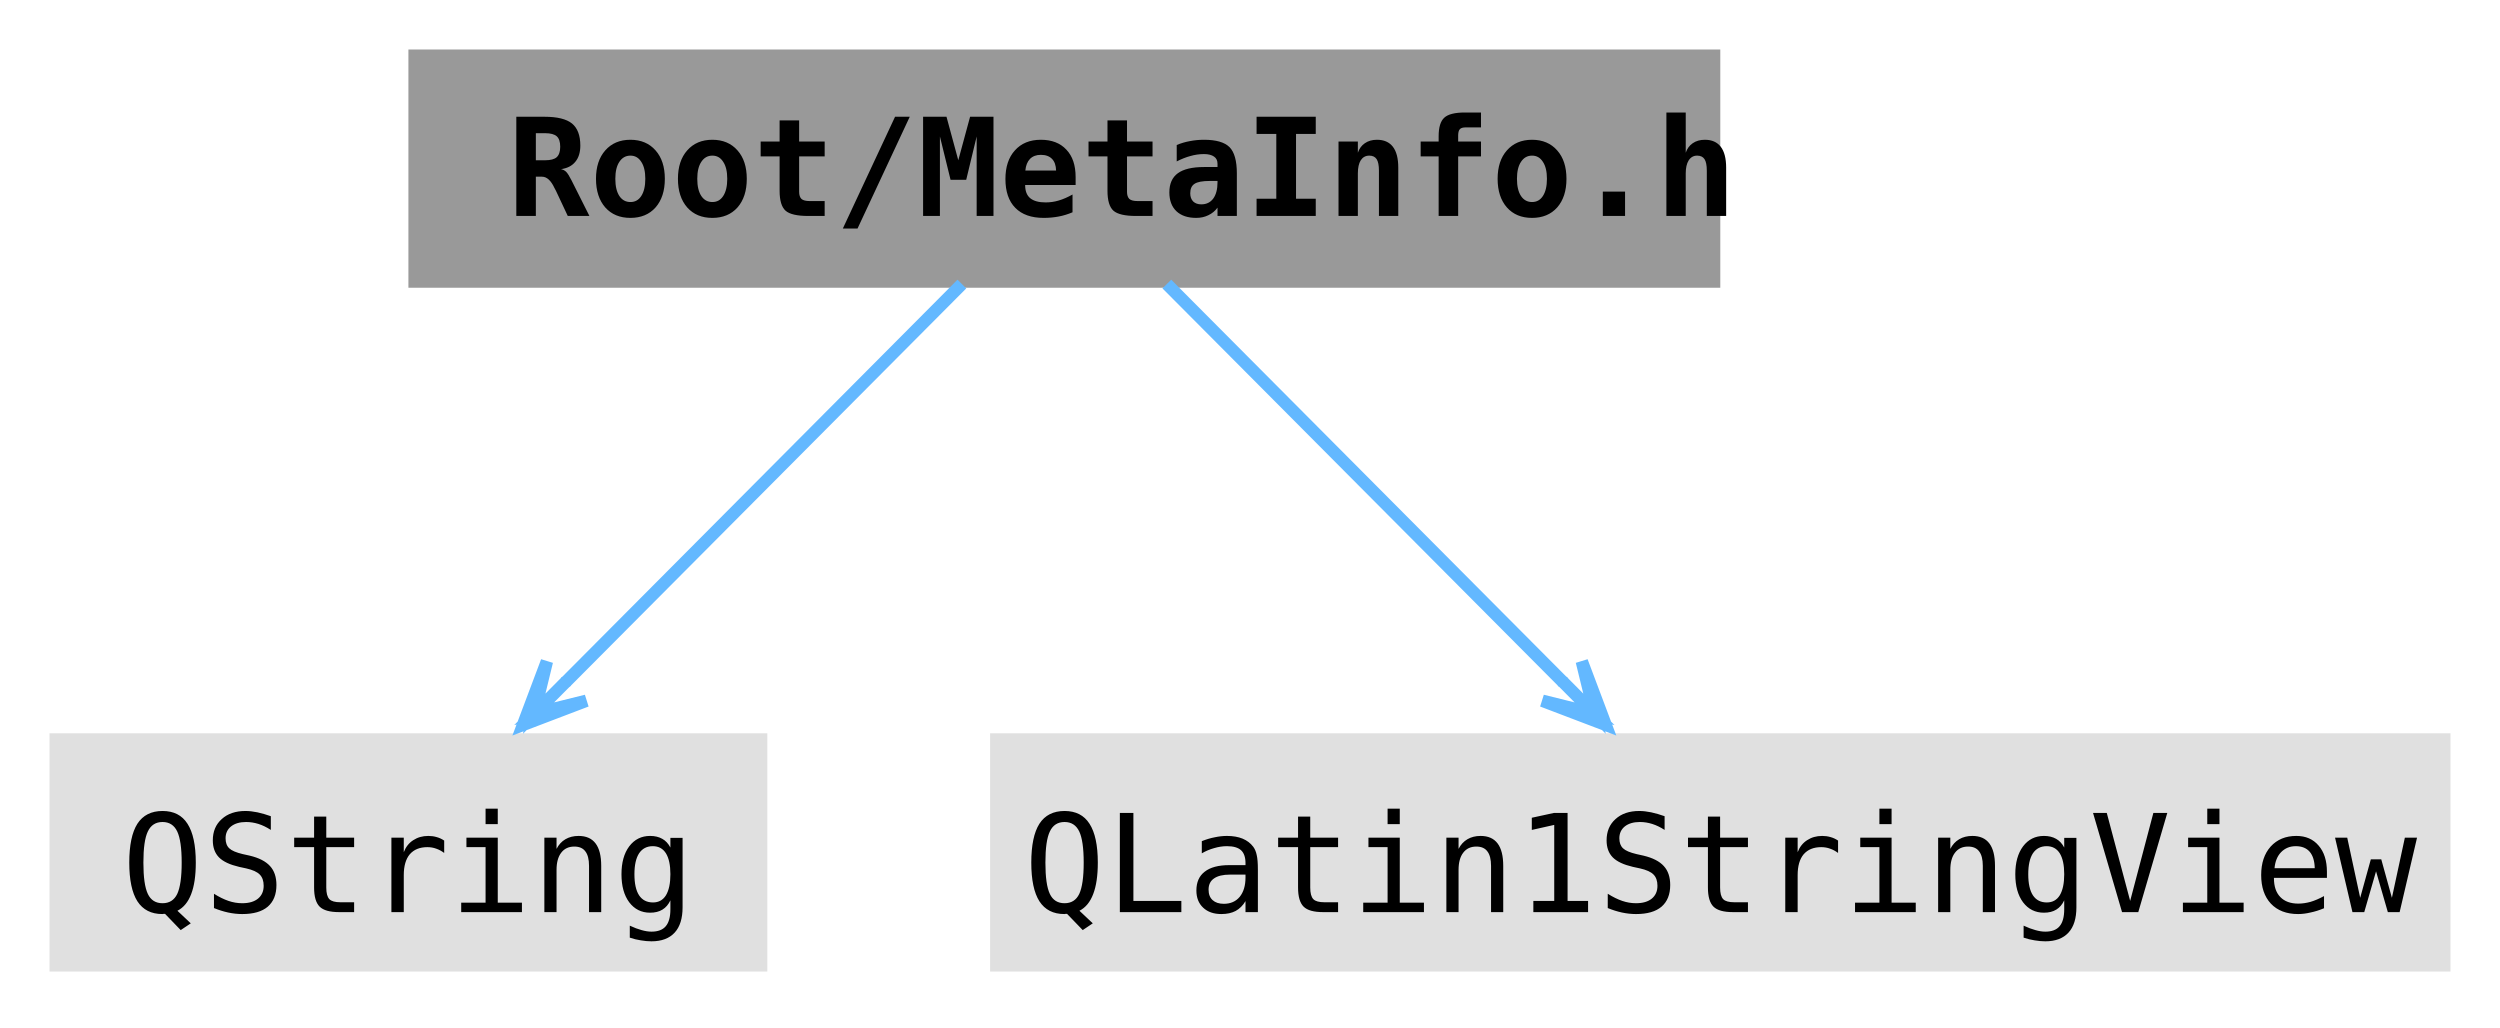
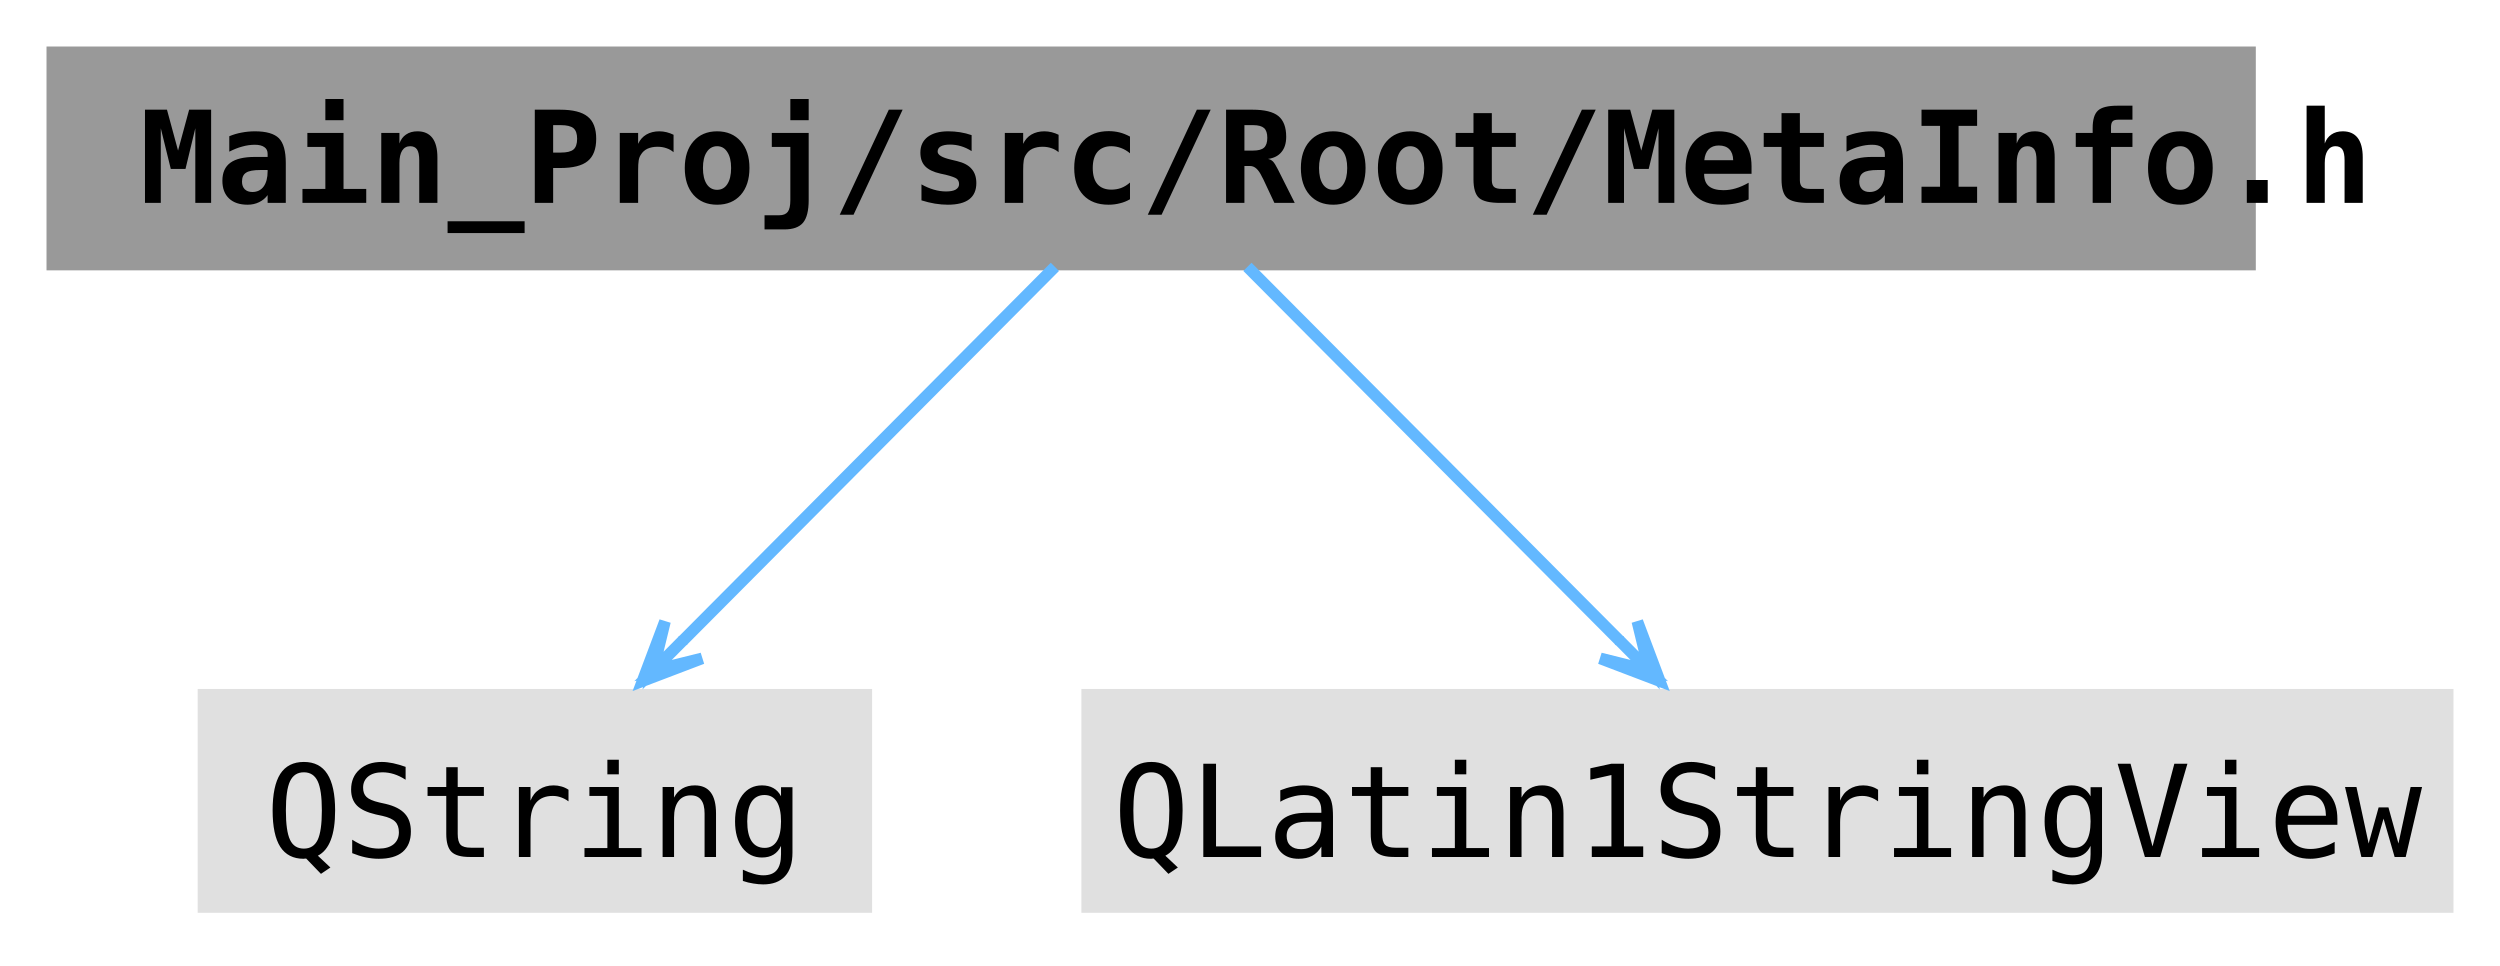
- <svg xmlns="http://www.w3.org/2000/svg" xmlns:xlink="http://www.w3.org/1999/xlink" width="202pt" height="83pt" viewBox="0.00 0.00 202.00 83.00">
+ <svg xmlns="http://www.w3.org/2000/svg" xmlns:xlink="http://www.w3.org/1999/xlink" width="215pt" height="83pt" viewBox="0.00 0.00 215.00 83.00">
  <g id="graph0" class="graph" transform="scale(1 1) rotate(0) translate(4 78.5)">
    <g id="Node000001" class="node">
      <g id="a_Node000001">
        <a xlink:title="Declares application metadata and metadata-derived application paths.">
-           <polygon fill="#999999" stroke="none" points="135,-74.5 29,-74.5 29,-55.25 135,-55.25 135,-74.5" />
-           <text xml:space="preserve" text-anchor="start" x="37" y="-61.05" font-family="Consolas" font-weight="bold" font-size="11.00">Root/MetaInfo.h</text>
+           <polygon fill="#999999" stroke="none" points="190,-74.5 0,-74.5 0,-55.25 190,-55.25 190,-74.5" />
+           <text xml:space="preserve" text-anchor="start" x="8" y="-61.05" font-family="Consolas" font-weight="bold" font-size="11.00">Main_Proj/src/Root/MetaInfo.h</text>
        </a>
      </g>
    </g>
    <g id="Node000002" class="node">
      <g id="a_Node000002">
        <a xlink:title=" ">
-           <polygon fill="#e0e0e0" stroke="none" points="58,-19.25 0,-19.25 0,0 58,0 58,-19.25" />
-           <text xml:space="preserve" text-anchor="middle" x="29" y="-4.8" font-family="Consolas" font-size="11.00">QString</text>
+           <polygon fill="#e0e0e0" stroke="none" points="71,-19.25 13,-19.25 13,0 71,0 71,-19.25" />
+           <text xml:space="preserve" text-anchor="middle" x="42" y="-4.8" font-family="Consolas" font-size="11.00">QString</text>
        </a>
      </g>
    </g>
    <g id="edge1_Node000001_Node000002" class="edge">
      <g id="a_edge1_Node000001_Node000002">
        <a xlink:title=" ">
-           <path fill="none" stroke="#63b8ff" d="M73.72,-55.55C65.13,-46.93 51.61,-33.34 41.68,-23.36" />
-           <polygon fill="#63b8ff" stroke="#63b8ff" points="38.26,-19.93 43.38,-21.88 39.16,-20.83 41.78,-23.47 41.78,-23.47 41.78,-23.47 39.16,-20.83 40.19,-25.06 38.26,-19.93" />
+           <path fill="none" stroke="#63b8ff" d="M86.72,-55.55C78.13,-46.93 64.61,-33.34 54.68,-23.36" />
+           <polygon fill="#63b8ff" stroke="#63b8ff" points="51.26,-19.93 56.38,-21.88 52.16,-20.83 54.78,-23.47 54.78,-23.47 54.78,-23.47 52.16,-20.83 53.19,-25.06 51.26,-19.93" />
        </a>
      </g>
    </g>
    <g id="Node000003" class="node">
      <g id="a_Node000003">
        <a xlink:title=" ">
-           <polygon fill="#e0e0e0" stroke="none" points="194,-19.25 76,-19.25 76,0 194,0 194,-19.25" />
-           <text xml:space="preserve" text-anchor="middle" x="135" y="-4.8" font-family="Consolas" font-size="11.00">QLatin1StringView</text>
+           <polygon fill="#e0e0e0" stroke="none" points="207,-19.25 89,-19.25 89,0 207,0 207,-19.25" />
+           <text xml:space="preserve" text-anchor="middle" x="148" y="-4.8" font-family="Consolas" font-size="11.00">QLatin1StringView</text>
        </a>
      </g>
    </g>
    <g id="edge2_Node000001_Node000003" class="edge">
      <g id="a_edge2_Node000001_Node000003">
        <a xlink:title=" ">
-           <path fill="none" stroke="#63b8ff" d="M90.28,-55.55C98.87,-46.93 112.39,-33.34 122.32,-23.36" />
-           <polygon fill="#63b8ff" stroke="#63b8ff" points="125.74,-19.93 123.81,-25.06 124.84,-20.83 122.22,-23.47 122.22,-23.47 122.22,-23.47 124.84,-20.83 120.62,-21.88 125.74,-19.93" />
+           <path fill="none" stroke="#63b8ff" d="M103.28,-55.55C111.87,-46.93 125.39,-33.34 135.32,-23.36" />
+           <polygon fill="#63b8ff" stroke="#63b8ff" points="138.74,-19.93 136.81,-25.06 137.84,-20.83 135.22,-23.47 135.22,-23.47 135.22,-23.47 137.84,-20.83 133.62,-21.88 138.74,-19.93" />
        </a>
      </g>
    </g>
  </g>
</svg>
